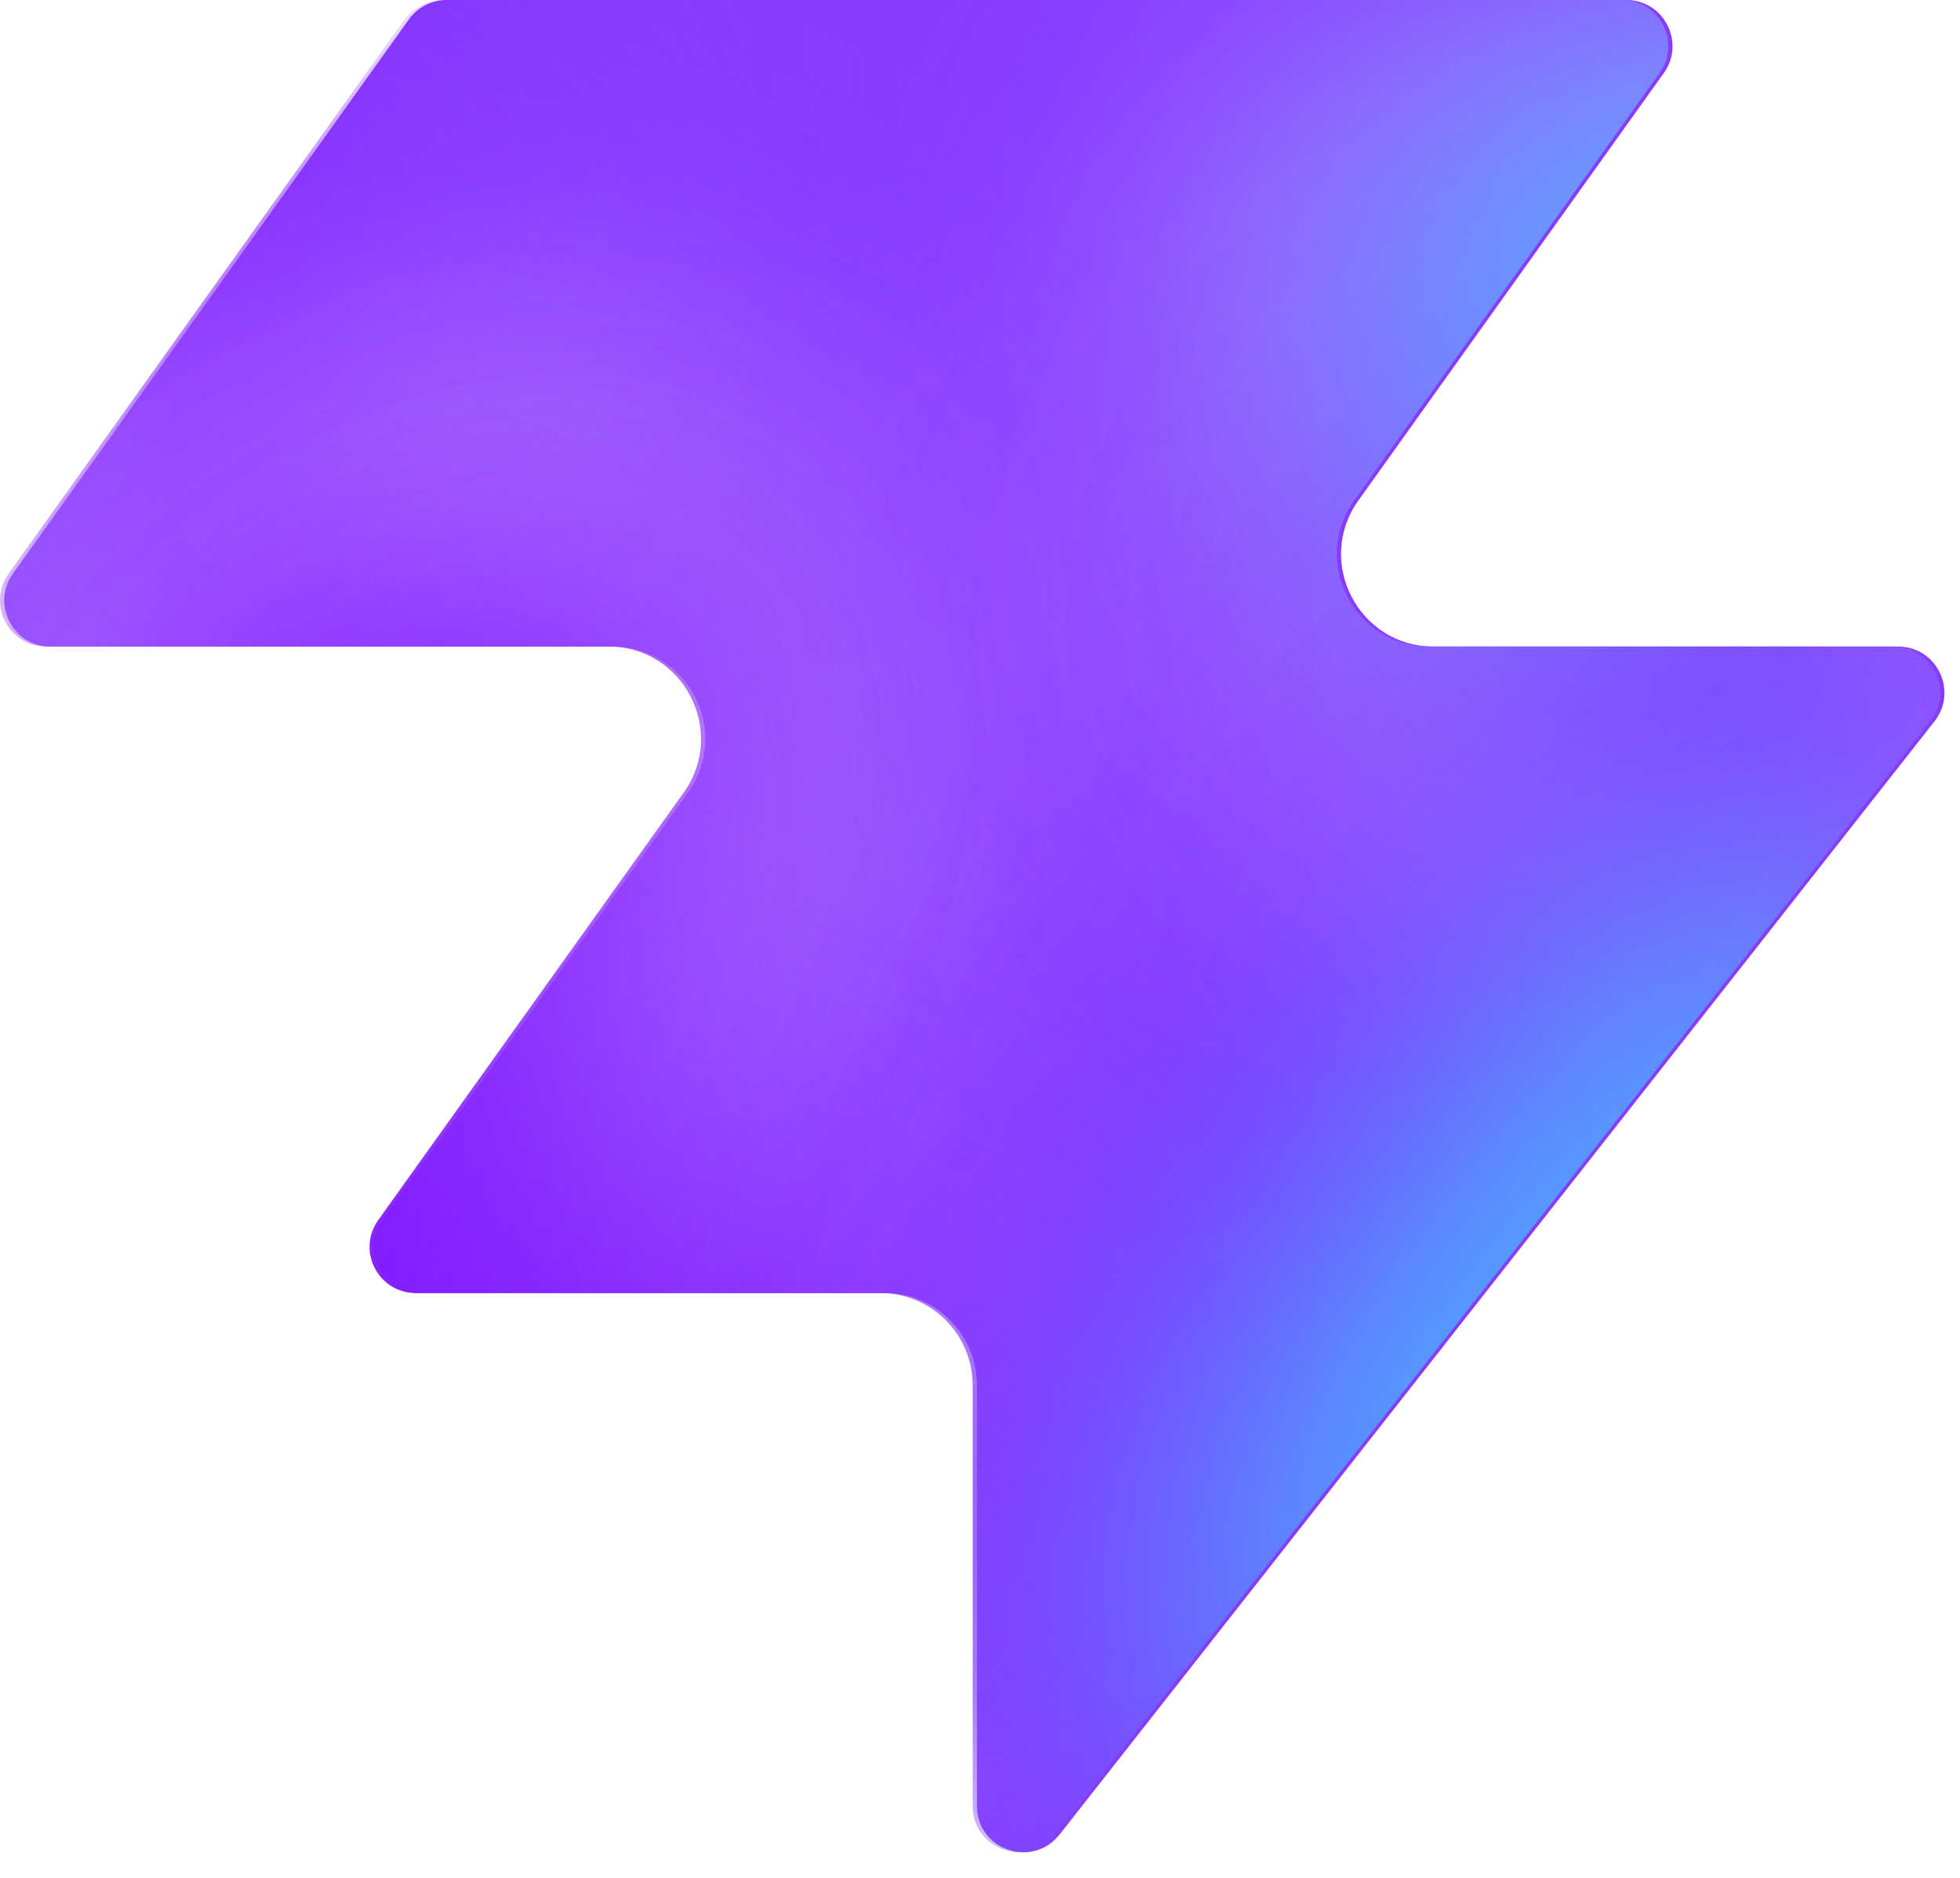
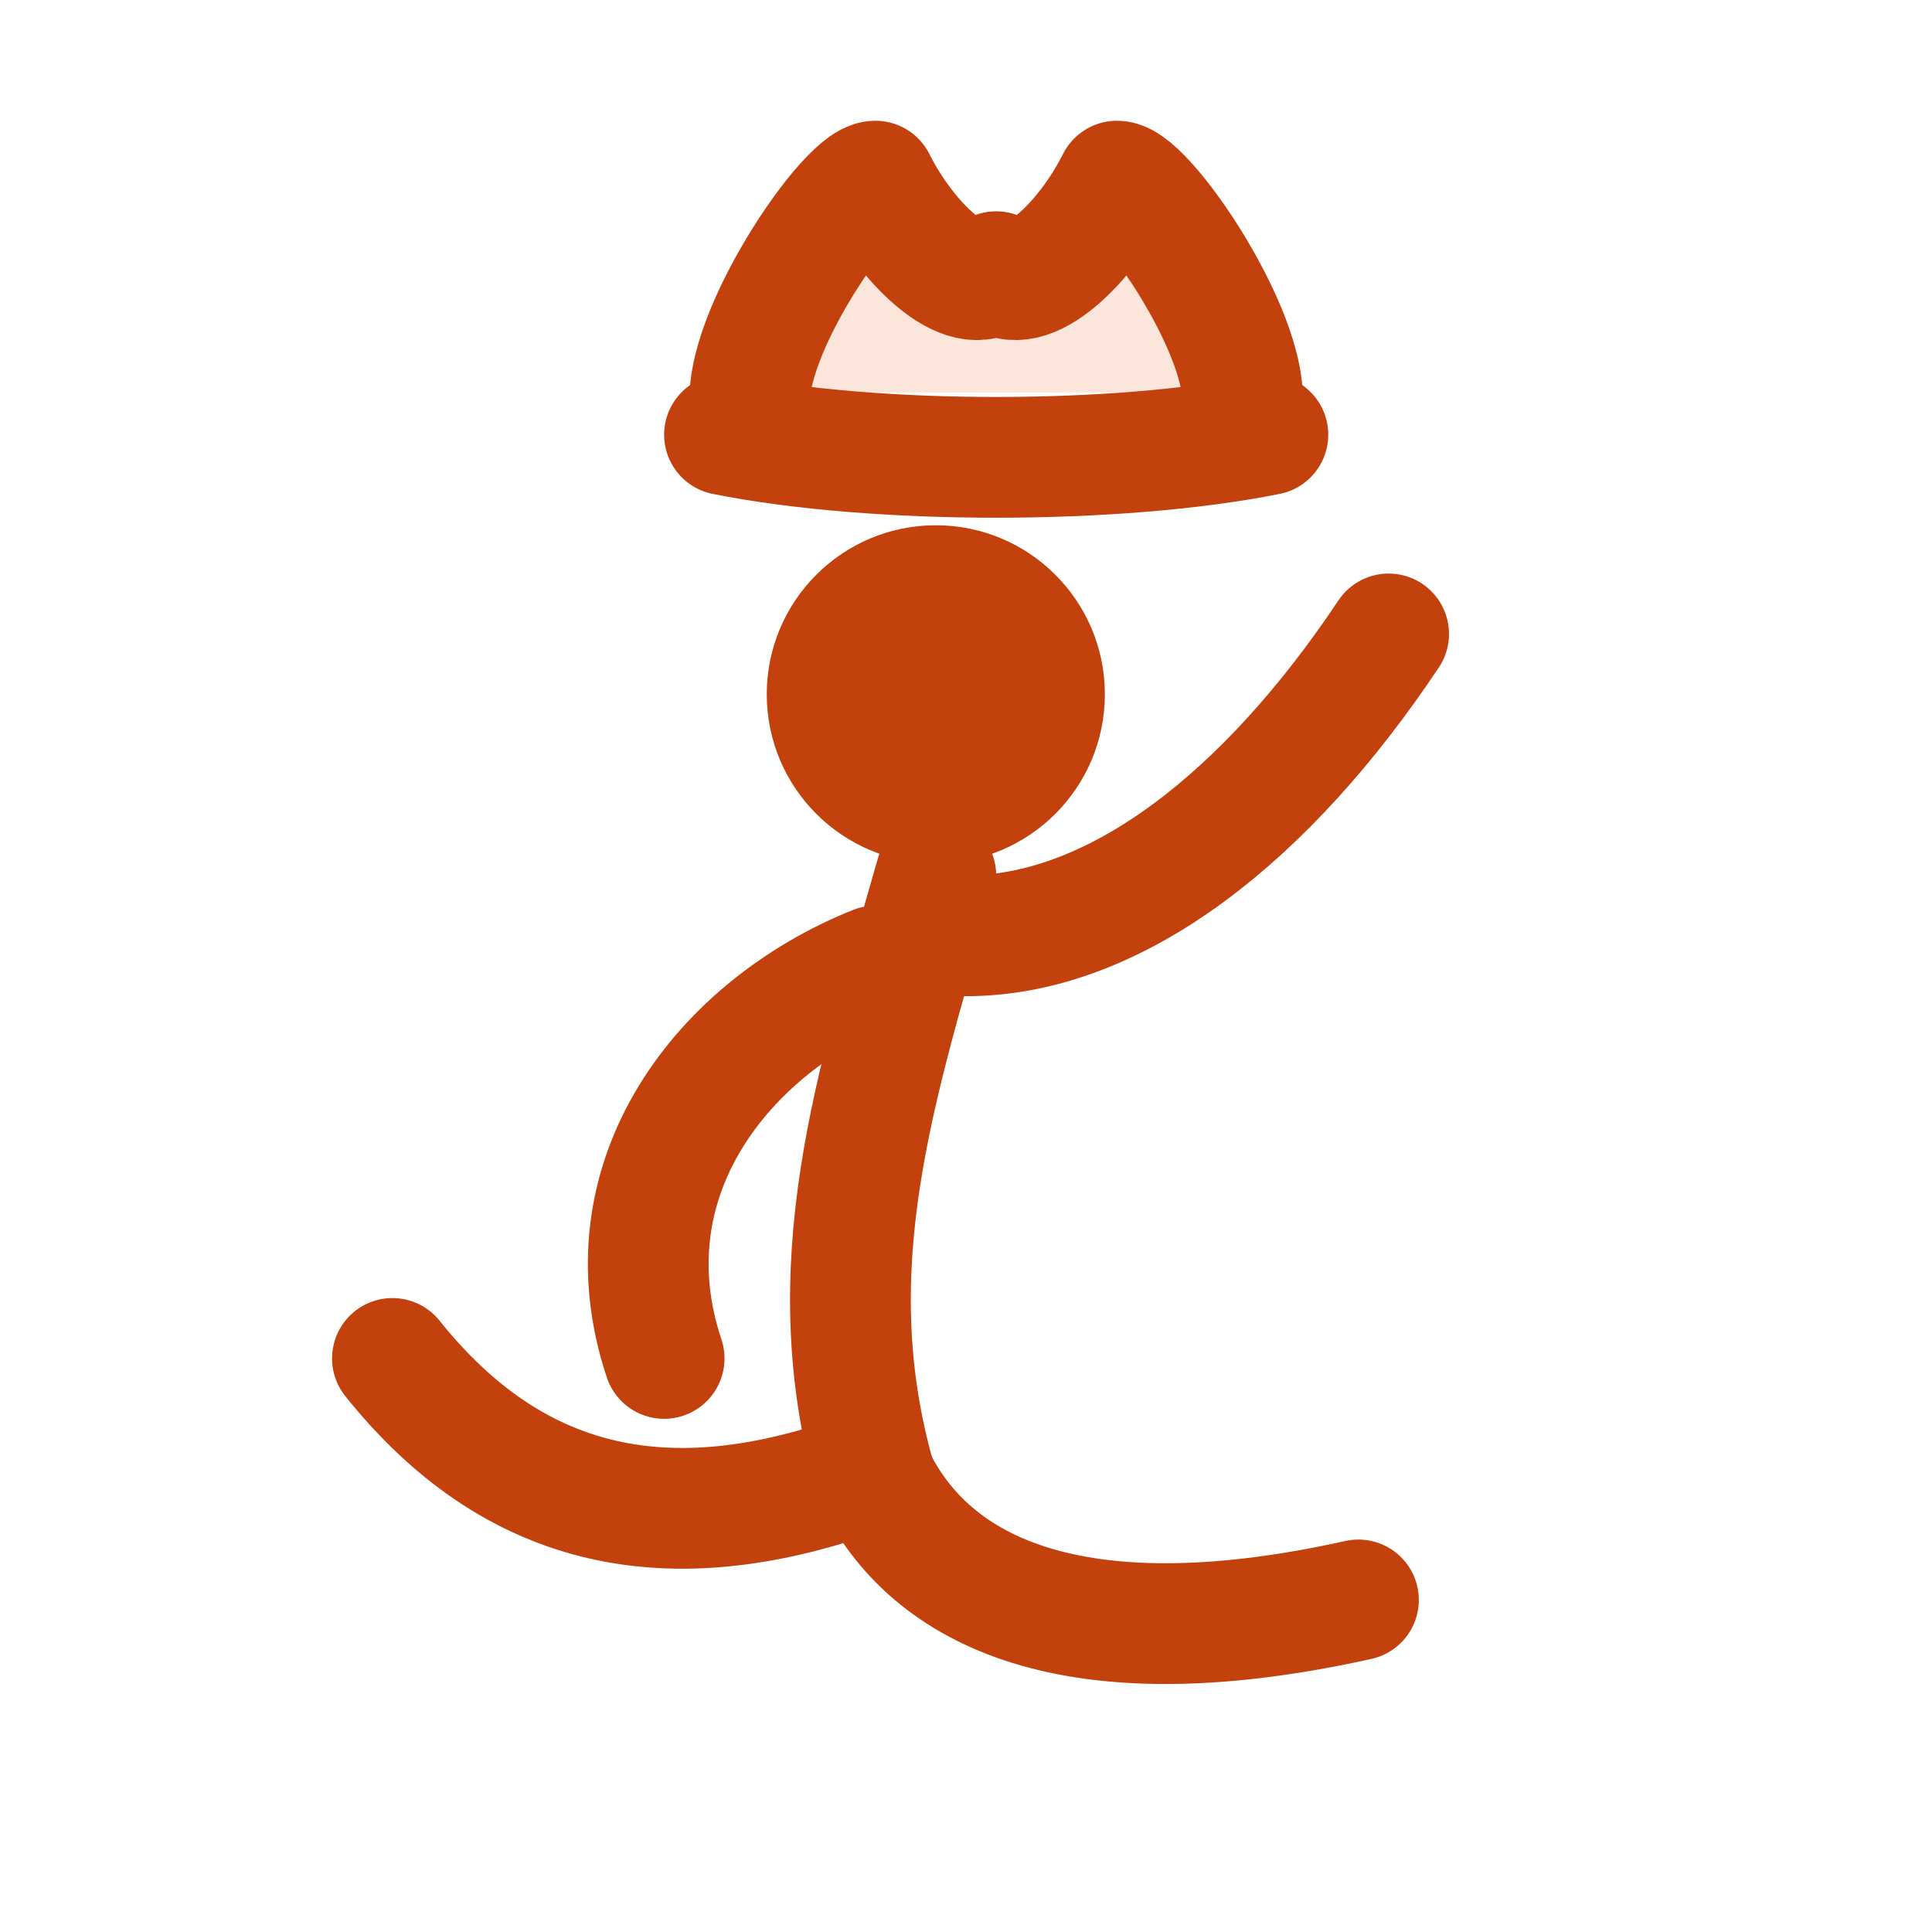
- <svg xmlns="http://www.w3.org/2000/svg" width="48" height="46" fill="none" viewBox="0 0 48 46">
-   <path fill="#863bff" d="M25.946 44.938c-.664.845-2.021.375-2.021-.698V33.937a2.26 2.26 0 0 0-2.262-2.262H10.287c-.92 0-1.456-1.04-.92-1.788l7.48-10.471c1.07-1.497 0-3.578-1.842-3.578H1.237c-.92 0-1.456-1.04-.92-1.788L10.013.474c.214-.297.556-.474.92-.474h28.894c.92 0 1.456 1.04.92 1.788l-7.48 10.471c-1.07 1.498 0 3.579 1.842 3.579h11.377c.943 0 1.473 1.088.89 1.83L25.947 44.94z" style="fill:#863bff;fill:color(display-p3 .525 .23 1);fill-opacity:1" />
-   <mask id="a" width="48" height="46" x="0" y="0" maskUnits="userSpaceOnUse" style="mask-type:alpha">
-     <path fill="#000" d="M25.842 44.938c-.664.844-2.021.375-2.021-.698V33.937a2.26 2.26 0 0 0-2.262-2.262H10.183c-.92 0-1.456-1.04-.92-1.788l7.48-10.471c1.07-1.498 0-3.579-1.842-3.579H1.133c-.92 0-1.456-1.04-.92-1.787L9.91.473c.214-.297.556-.474.92-.474h28.894c.92 0 1.456 1.04.92 1.788l-7.48 10.471c-1.07 1.498 0 3.578 1.842 3.578h11.377c.943 0 1.473 1.088.89 1.832L25.843 44.94z" style="fill:#000;fill-opacity:1" />
-   </mask>
-   <g mask="url(#a)">
-     <g filter="url(#b)">
-       <ellipse cx="5.508" cy="14.704" fill="#ede6ff" rx="5.508" ry="14.704" style="fill:#ede6ff;fill:color(display-p3 .927 .903 1);fill-opacity:1" transform="matrix(.00324 1 1 -.00324 -4.47 31.516)" />
-     </g>
-     <g filter="url(#c)">
-       <ellipse cx="10.399" cy="29.851" fill="#ede6ff" rx="10.399" ry="29.851" style="fill:#ede6ff;fill:color(display-p3 .927 .903 1);fill-opacity:1" transform="matrix(.00324 1 1 -.00324 -39.328 7.883)" />
-     </g>
-     <g filter="url(#d)">
-       <ellipse cx="5.508" cy="30.487" fill="#7e14ff" rx="5.508" ry="30.487" style="fill:#7e14ff;fill:color(display-p3 .492 .077 1);fill-opacity:1" transform="rotate(89.814 -25.913 -14.639)scale(1 -1)" />
-     </g>
-     <g filter="url(#e)">
-       <ellipse cx="5.508" cy="30.599" fill="#7e14ff" rx="5.508" ry="30.599" style="fill:#7e14ff;fill:color(display-p3 .492 .077 1);fill-opacity:1" transform="rotate(89.814 -32.644 -3.334)scale(1 -1)" />
-     </g>
-     <g filter="url(#f)">
-       <ellipse cx="5.508" cy="30.599" fill="#7e14ff" rx="5.508" ry="30.599" style="fill:#7e14ff;fill:color(display-p3 .492 .077 1);fill-opacity:1" transform="matrix(.00324 1 1 -.00324 -34.34 30.47)" />
-     </g>
-     <g filter="url(#g)">
-       <ellipse cx="14.072" cy="22.078" fill="#ede6ff" rx="14.072" ry="22.078" style="fill:#ede6ff;fill:color(display-p3 .927 .903 1);fill-opacity:1" transform="rotate(93.35 24.506 48.493)scale(-1 1)" />
-     </g>
-     <g filter="url(#h)">
-       <ellipse cx="3.47" cy="21.501" fill="#7e14ff" rx="3.47" ry="21.501" style="fill:#7e14ff;fill:color(display-p3 .492 .077 1);fill-opacity:1" transform="rotate(89.009 28.708 47.59)scale(-1 1)" />
-     </g>
-     <g filter="url(#i)">
-       <ellipse cx="3.47" cy="21.501" fill="#7e14ff" rx="3.47" ry="21.501" style="fill:#7e14ff;fill:color(display-p3 .492 .077 1);fill-opacity:1" transform="rotate(89.009 28.708 47.59)scale(-1 1)" />
-     </g>
-     <g filter="url(#j)">
-       <ellipse cx=".387" cy="8.972" fill="#7e14ff" rx="4.407" ry="29.108" style="fill:#7e14ff;fill:color(display-p3 .492 .077 1);fill-opacity:1" transform="rotate(39.51 .387 8.972)" />
-     </g>
-     <g filter="url(#k)">
-       <ellipse cx="47.523" cy="-6.092" fill="#7e14ff" rx="4.407" ry="29.108" style="fill:#7e14ff;fill:color(display-p3 .492 .077 1);fill-opacity:1" transform="rotate(37.892 47.523 -6.092)" />
-     </g>
-     <g filter="url(#l)">
-       <ellipse cx="41.412" cy="6.333" fill="#47bfff" rx="5.971" ry="9.665" style="fill:#47bfff;fill:color(display-p3 .28 .748 1);fill-opacity:1" transform="rotate(37.892 41.412 6.333)" />
-     </g>
-     <g filter="url(#m)">
-       <ellipse cx="-1.879" cy="38.332" fill="#7e14ff" rx="4.407" ry="29.108" style="fill:#7e14ff;fill:color(display-p3 .492 .077 1);fill-opacity:1" transform="rotate(37.892 -1.88 38.332)" />
-     </g>
-     <g filter="url(#n)">
-       <ellipse cx="-1.879" cy="38.332" fill="#7e14ff" rx="4.407" ry="29.108" style="fill:#7e14ff;fill:color(display-p3 .492 .077 1);fill-opacity:1" transform="rotate(37.892 -1.88 38.332)" />
-     </g>
-     <g filter="url(#o)">
-       <ellipse cx="35.651" cy="29.907" fill="#7e14ff" rx="4.407" ry="29.108" style="fill:#7e14ff;fill:color(display-p3 .492 .077 1);fill-opacity:1" transform="rotate(37.892 35.651 29.907)" />
-     </g>
-     <g filter="url(#p)">
-       <ellipse cx="38.418" cy="32.4" fill="#47bfff" rx="5.971" ry="15.297" style="fill:#47bfff;fill:color(display-p3 .28 .748 1);fill-opacity:1" transform="rotate(37.892 38.418 32.4)" />
-     </g>
-   </g>
-   <defs>
-     <filter id="b" width="60.045" height="41.654" x="-19.77" y="16.149" color-interpolation-filters="sRGB" filterUnits="userSpaceOnUse">
-       <feFlood flood-opacity="0" result="BackgroundImageFix" />
-       <feBlend in="SourceGraphic" in2="BackgroundImageFix" result="shape" />
-       <feGaussianBlur result="effect1_foregroundBlur_2002_17158" stdDeviation="7.659" />
-     </filter>
-     <filter id="c" width="90.34" height="51.437" x="-54.613" y="-7.533" color-interpolation-filters="sRGB" filterUnits="userSpaceOnUse">
-       <feFlood flood-opacity="0" result="BackgroundImageFix" />
-       <feBlend in="SourceGraphic" in2="BackgroundImageFix" result="shape" />
-       <feGaussianBlur result="effect1_foregroundBlur_2002_17158" stdDeviation="7.659" />
-     </filter>
-     <filter id="d" width="79.355" height="29.4" x="-49.64" y="2.03" color-interpolation-filters="sRGB" filterUnits="userSpaceOnUse">
-       <feFlood flood-opacity="0" result="BackgroundImageFix" />
-       <feBlend in="SourceGraphic" in2="BackgroundImageFix" result="shape" />
-       <feGaussianBlur result="effect1_foregroundBlur_2002_17158" stdDeviation="4.596" />
-     </filter>
-     <filter id="e" width="79.579" height="29.4" x="-45.045" y="20.029" color-interpolation-filters="sRGB" filterUnits="userSpaceOnUse">
-       <feFlood flood-opacity="0" result="BackgroundImageFix" />
-       <feBlend in="SourceGraphic" in2="BackgroundImageFix" result="shape" />
-       <feGaussianBlur result="effect1_foregroundBlur_2002_17158" stdDeviation="4.596" />
-     </filter>
-     <filter id="f" width="79.579" height="29.4" x="-43.513" y="21.178" color-interpolation-filters="sRGB" filterUnits="userSpaceOnUse">
-       <feFlood flood-opacity="0" result="BackgroundImageFix" />
-       <feBlend in="SourceGraphic" in2="BackgroundImageFix" result="shape" />
-       <feGaussianBlur result="effect1_foregroundBlur_2002_17158" stdDeviation="4.596" />
-     </filter>
-     <filter id="g" width="74.749" height="58.852" x="15.756" y="-17.901" color-interpolation-filters="sRGB" filterUnits="userSpaceOnUse">
-       <feFlood flood-opacity="0" result="BackgroundImageFix" />
-       <feBlend in="SourceGraphic" in2="BackgroundImageFix" result="shape" />
-       <feGaussianBlur result="effect1_foregroundBlur_2002_17158" stdDeviation="7.659" />
-     </filter>
-     <filter id="h" width="61.377" height="25.362" x="23.548" y="2.284" color-interpolation-filters="sRGB" filterUnits="userSpaceOnUse">
-       <feFlood flood-opacity="0" result="BackgroundImageFix" />
-       <feBlend in="SourceGraphic" in2="BackgroundImageFix" result="shape" />
-       <feGaussianBlur result="effect1_foregroundBlur_2002_17158" stdDeviation="4.596" />
-     </filter>
-     <filter id="i" width="61.377" height="25.362" x="23.548" y="2.284" color-interpolation-filters="sRGB" filterUnits="userSpaceOnUse">
-       <feFlood flood-opacity="0" result="BackgroundImageFix" />
-       <feBlend in="SourceGraphic" in2="BackgroundImageFix" result="shape" />
-       <feGaussianBlur result="effect1_foregroundBlur_2002_17158" stdDeviation="4.596" />
-     </filter>
-     <filter id="j" width="56.045" height="63.649" x="-27.636" y="-22.853" color-interpolation-filters="sRGB" filterUnits="userSpaceOnUse">
-       <feFlood flood-opacity="0" result="BackgroundImageFix" />
-       <feBlend in="SourceGraphic" in2="BackgroundImageFix" result="shape" />
-       <feGaussianBlur result="effect1_foregroundBlur_2002_17158" stdDeviation="4.596" />
-     </filter>
-     <filter id="k" width="54.814" height="64.646" x="20.116" y="-38.415" color-interpolation-filters="sRGB" filterUnits="userSpaceOnUse">
-       <feFlood flood-opacity="0" result="BackgroundImageFix" />
-       <feBlend in="SourceGraphic" in2="BackgroundImageFix" result="shape" />
-       <feGaussianBlur result="effect1_foregroundBlur_2002_17158" stdDeviation="4.596" />
-     </filter>
-     <filter id="l" width="33.541" height="35.313" x="24.641" y="-11.323" color-interpolation-filters="sRGB" filterUnits="userSpaceOnUse">
-       <feFlood flood-opacity="0" result="BackgroundImageFix" />
-       <feBlend in="SourceGraphic" in2="BackgroundImageFix" result="shape" />
-       <feGaussianBlur result="effect1_foregroundBlur_2002_17158" stdDeviation="4.596" />
-     </filter>
-     <filter id="m" width="54.814" height="64.646" x="-29.286" y="6.009" color-interpolation-filters="sRGB" filterUnits="userSpaceOnUse">
-       <feFlood flood-opacity="0" result="BackgroundImageFix" />
-       <feBlend in="SourceGraphic" in2="BackgroundImageFix" result="shape" />
-       <feGaussianBlur result="effect1_foregroundBlur_2002_17158" stdDeviation="4.596" />
-     </filter>
-     <filter id="n" width="54.814" height="64.646" x="-29.286" y="6.009" color-interpolation-filters="sRGB" filterUnits="userSpaceOnUse">
-       <feFlood flood-opacity="0" result="BackgroundImageFix" />
-       <feBlend in="SourceGraphic" in2="BackgroundImageFix" result="shape" />
-       <feGaussianBlur result="effect1_foregroundBlur_2002_17158" stdDeviation="4.596" />
-     </filter>
-     <filter id="o" width="54.814" height="64.646" x="8.244" y="-2.416" color-interpolation-filters="sRGB" filterUnits="userSpaceOnUse">
-       <feFlood flood-opacity="0" result="BackgroundImageFix" />
-       <feBlend in="SourceGraphic" in2="BackgroundImageFix" result="shape" />
-       <feGaussianBlur result="effect1_foregroundBlur_2002_17158" stdDeviation="4.596" />
-     </filter>
-     <filter id="p" width="39.409" height="43.623" x="18.713" y="10.588" color-interpolation-filters="sRGB" filterUnits="userSpaceOnUse">
-       <feFlood flood-opacity="0" result="BackgroundImageFix" />
-       <feBlend in="SourceGraphic" in2="BackgroundImageFix" result="shape" />
-       <feGaussianBlur result="effect1_foregroundBlur_2002_17158" stdDeviation="4.596" />
-     </filter>
-   </defs>
+ <svg xmlns="http://www.w3.org/2000/svg" viewBox="0 0 32 32" fill="none">
+   <style>
+     .sketch-line {
+       stroke: #c2410c;
+       stroke-width: 2;
+       stroke-linecap: round;
+       stroke-linejoin: round;
+     }
+     .sketch-head {
+       fill: #c2410c;
+     }
+     .crown-fill {
+       fill: #ea580c;
+       opacity: 0.15;
+     }
+     @media (prefers-color-scheme: dark) {
+       .sketch-line {
+         stroke: #f97316;
+       }
+       .sketch-head {
+         fill: #f97316;
+       }
+       .crown-fill {
+         fill: #f97316;
+         opacity: 0.2;
+       }
+     }
+   </style>
+   <path d="M12 6.5 L14.5 2.5 L16.5 4.5 L18.5 2.5 L21 6.5 Z" class="crown-fill" />
+   <path d="M12.5 7 C12 6 14 3 14.5 3 C15 4 16 5 16.5 4.5 C17 5 18 4 18.5 3 C19 3 21 6 20.5 7" class="sketch-line" stroke-width="1.8" />
+   <path d="M12 7.2 C14.5 7.7 18.5 7.7 21 7.2" class="sketch-line" stroke-width="1.5" />
+   <circle cx="15.5" cy="11.5" r="2.8" class="sketch-head" />
+   <path d="M15.5 14.5 C14.5 18 13.5 21 14.5 24.5" class="sketch-line" />
+   <path d="M14.5 24.5 C15.5 26.5 18 27.5 22.5 26.5" class="sketch-line" />
+   <path d="M14 24.5 C11 25.5 8.5 25 6.5 22.5" class="sketch-line" />
+   <path d="M14.5 16 C12 17 10 19.5 11 22.5" class="sketch-line" />
+   <path d="M16 15.5 C18.5 15.5 21 13.5 23 10.5" class="sketch-line" />
</svg>
